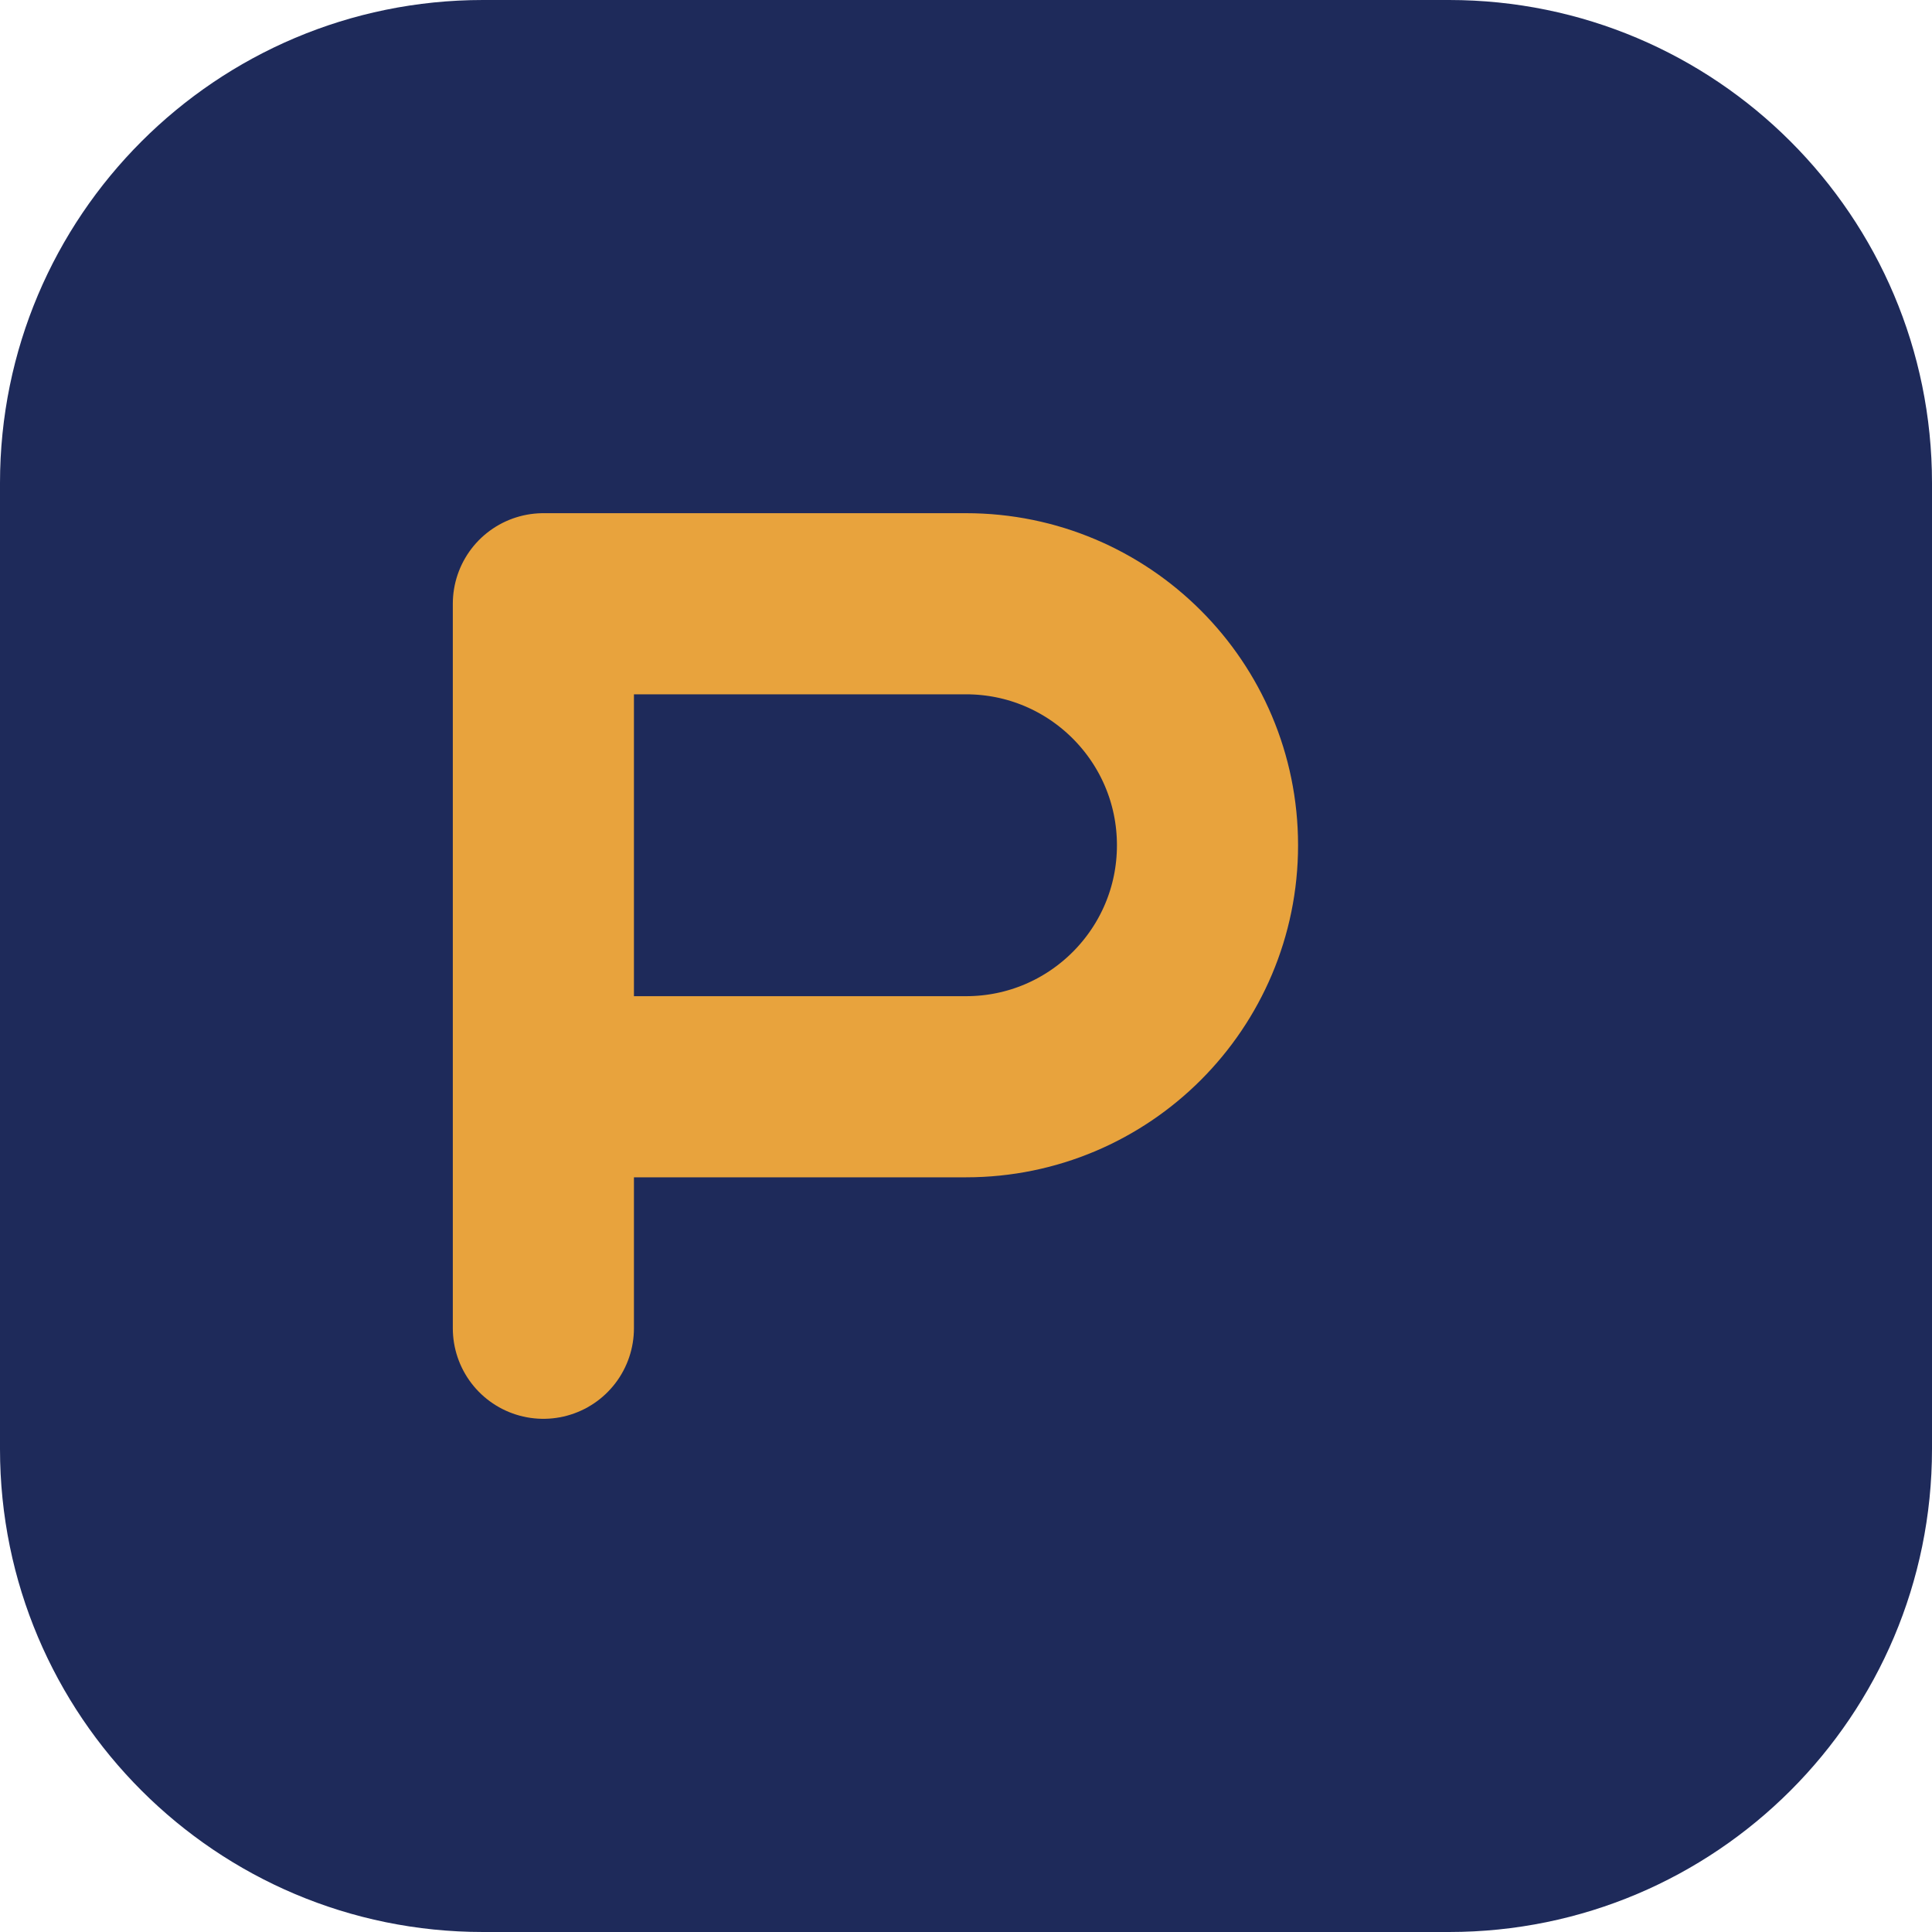
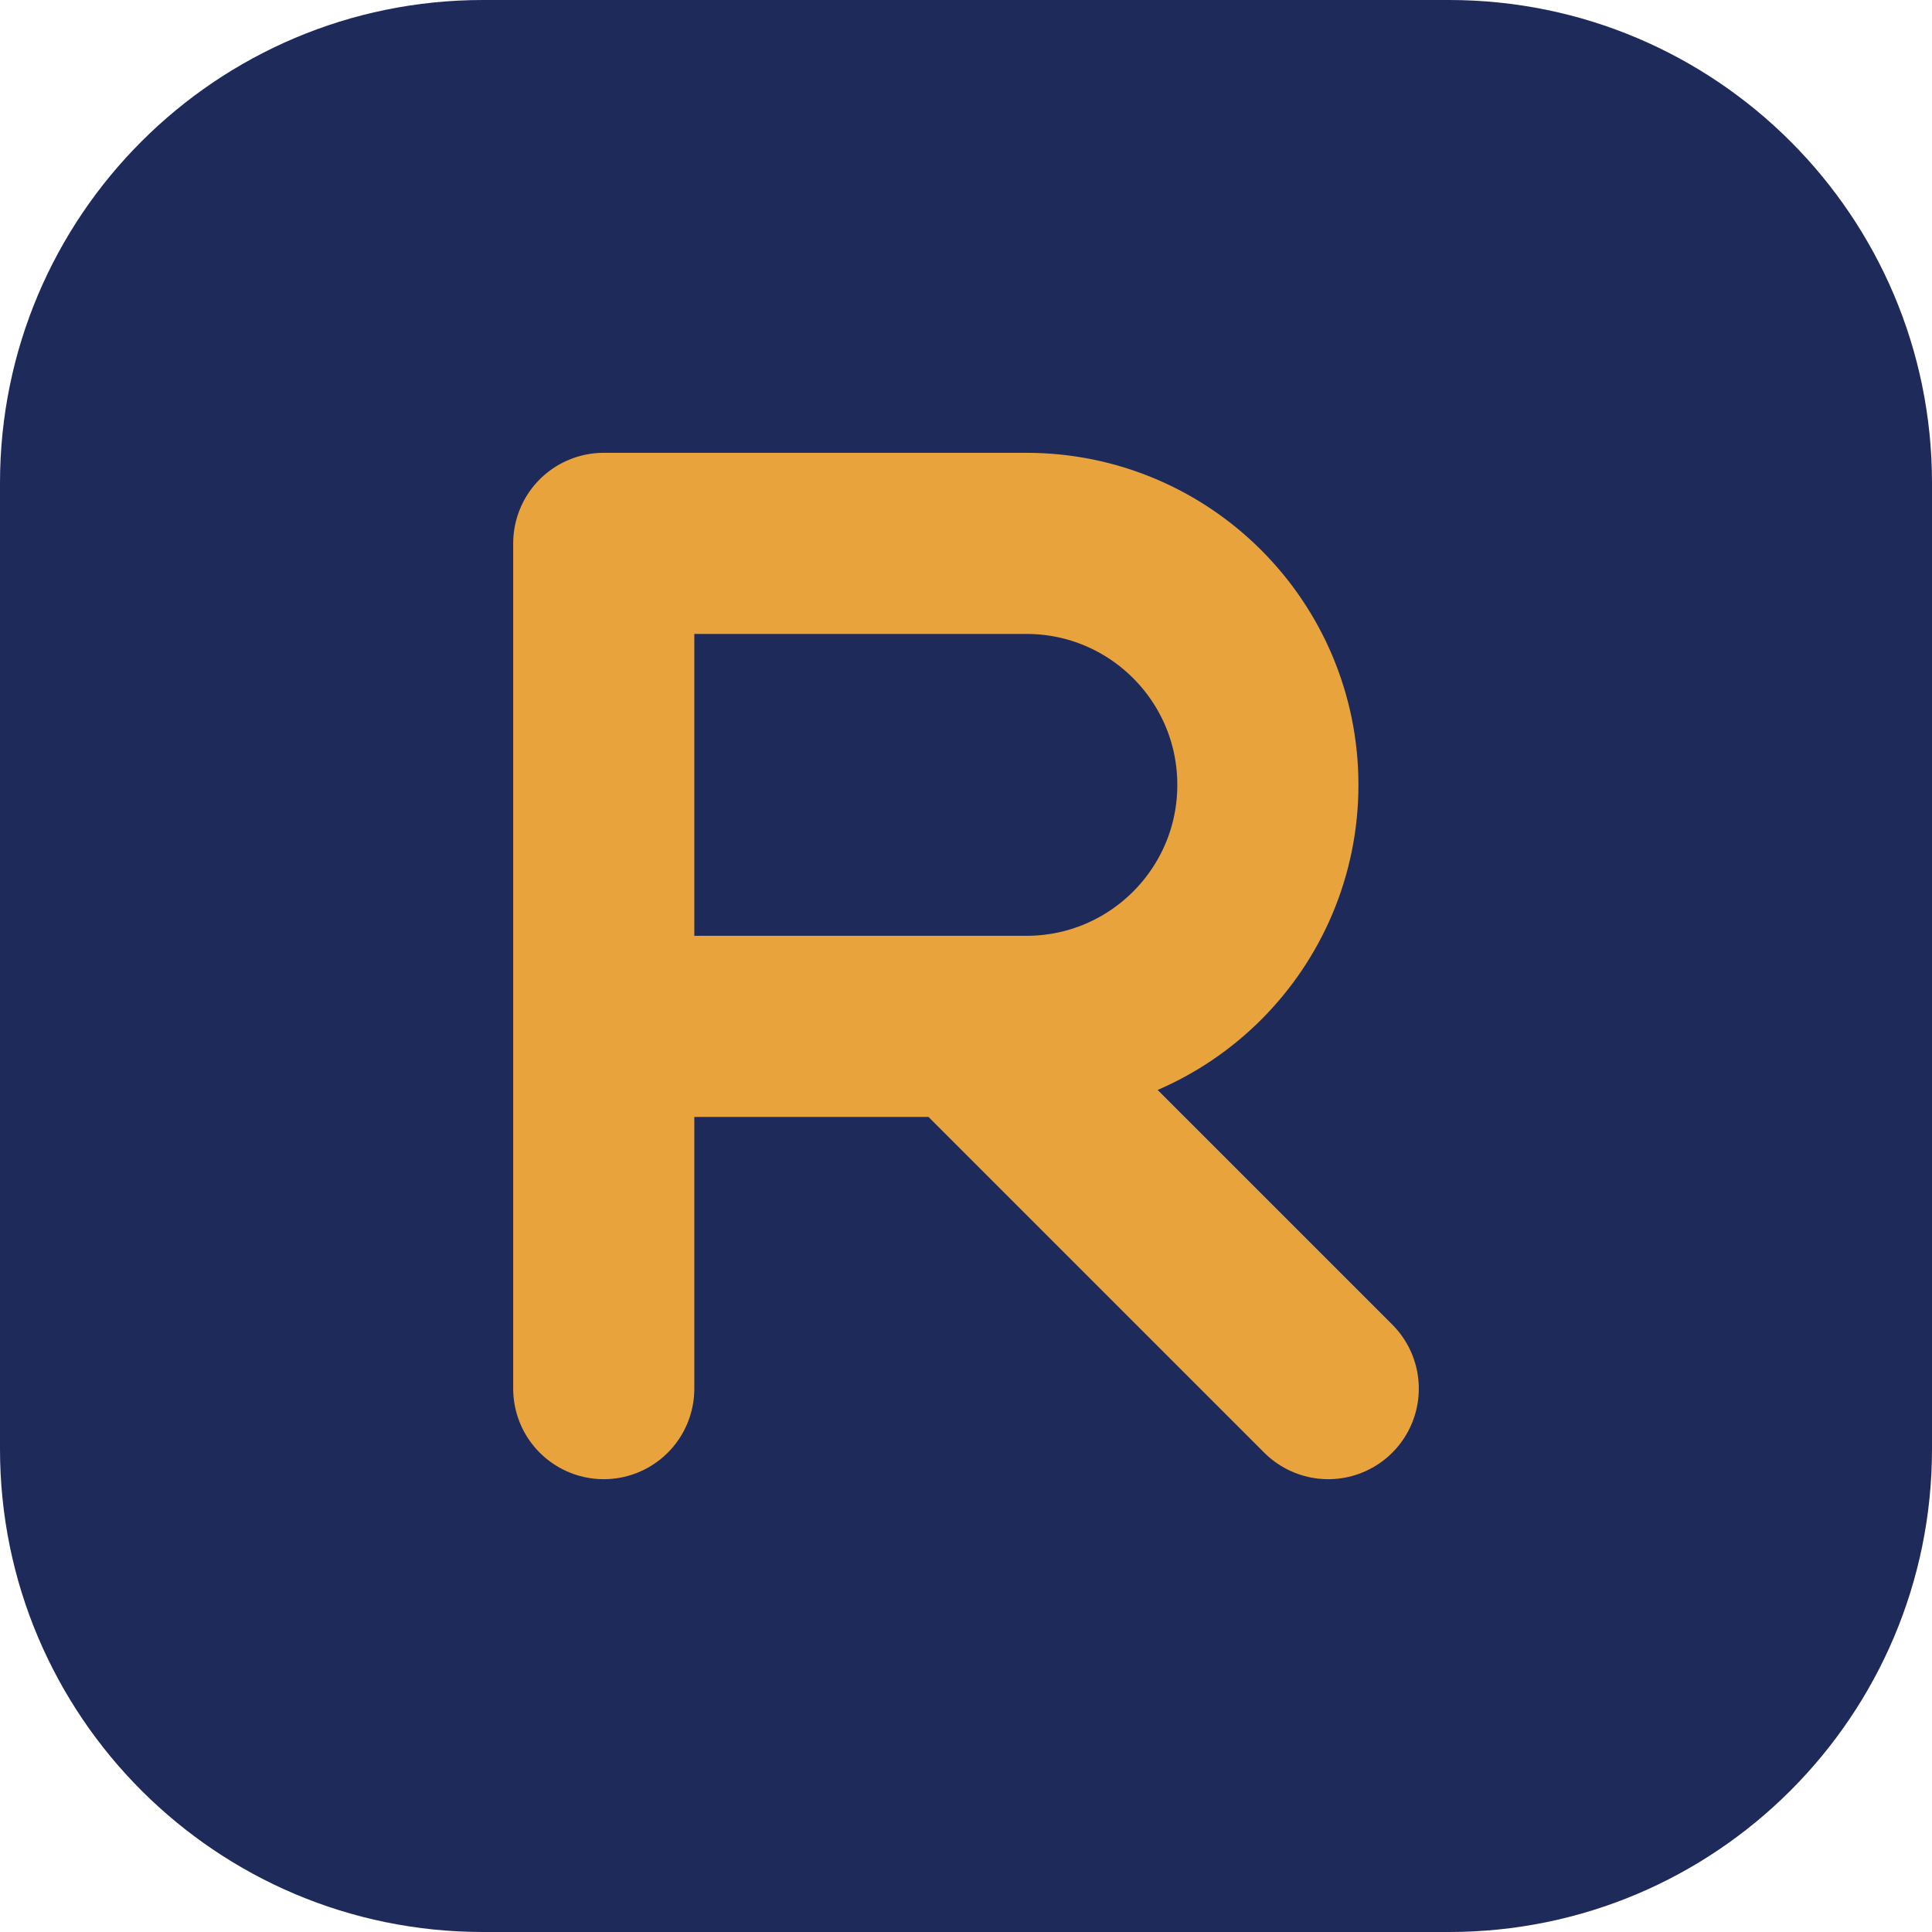
<svg xmlns="http://www.w3.org/2000/svg" viewBox="0 0 32 32">
  <rect width="32" height="32" rx="8" fill="#1e2a5a" />
-   <path d="M9 22V10h7a4 4 0 0 1 0 8H9" fill="none" stroke="#e8a33d" stroke-width="3" stroke-linecap="round" stroke-linejoin="round" />
+   <path d="M10 23V9h7a4 4 0 0 1 0 8h-7M16 17l6 6" fill="none" stroke="#e8a33d" stroke-width="3" stroke-linecap="round" stroke-linejoin="round" />
</svg>
